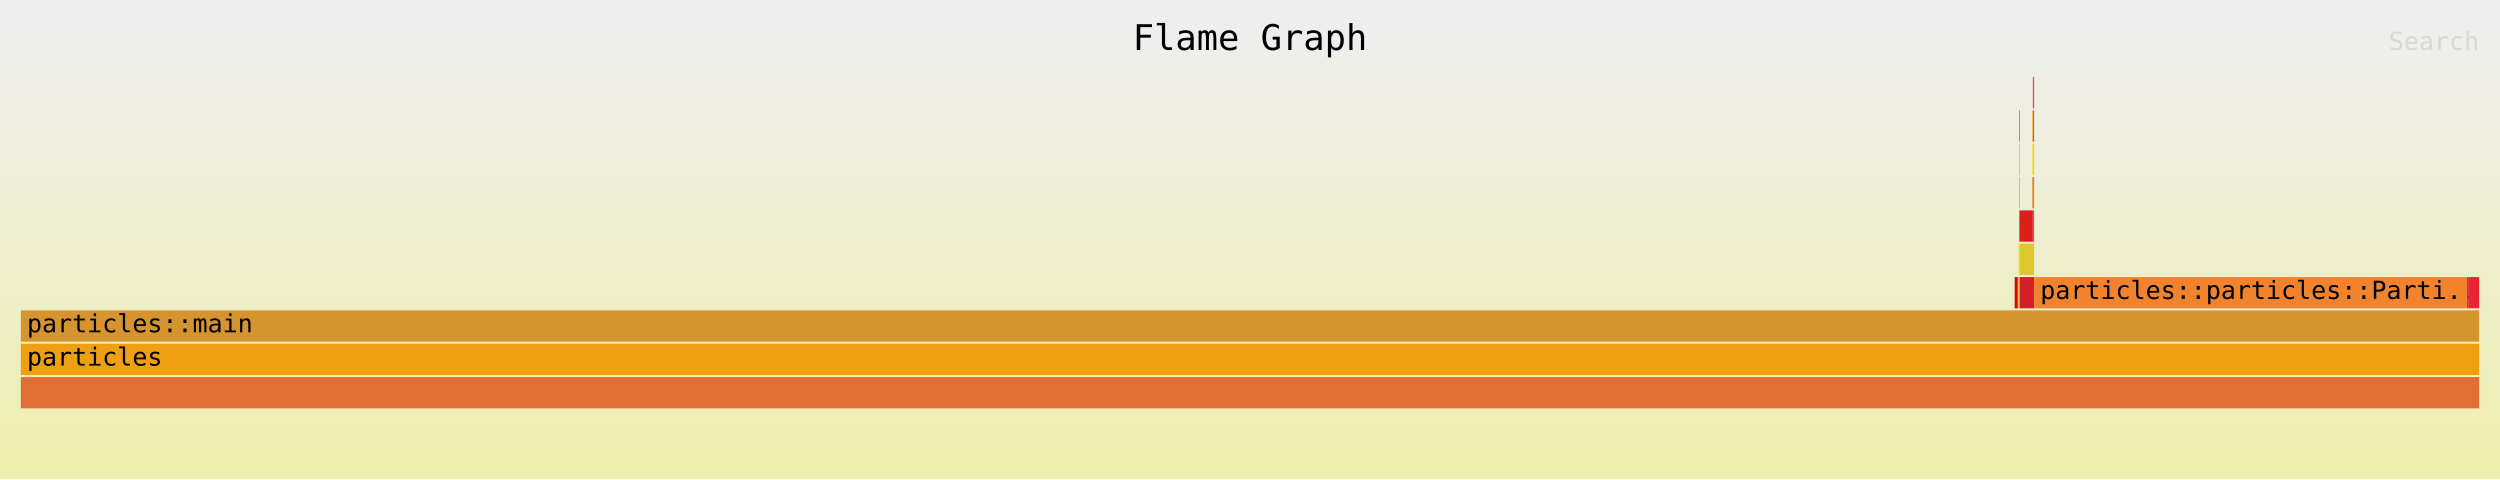
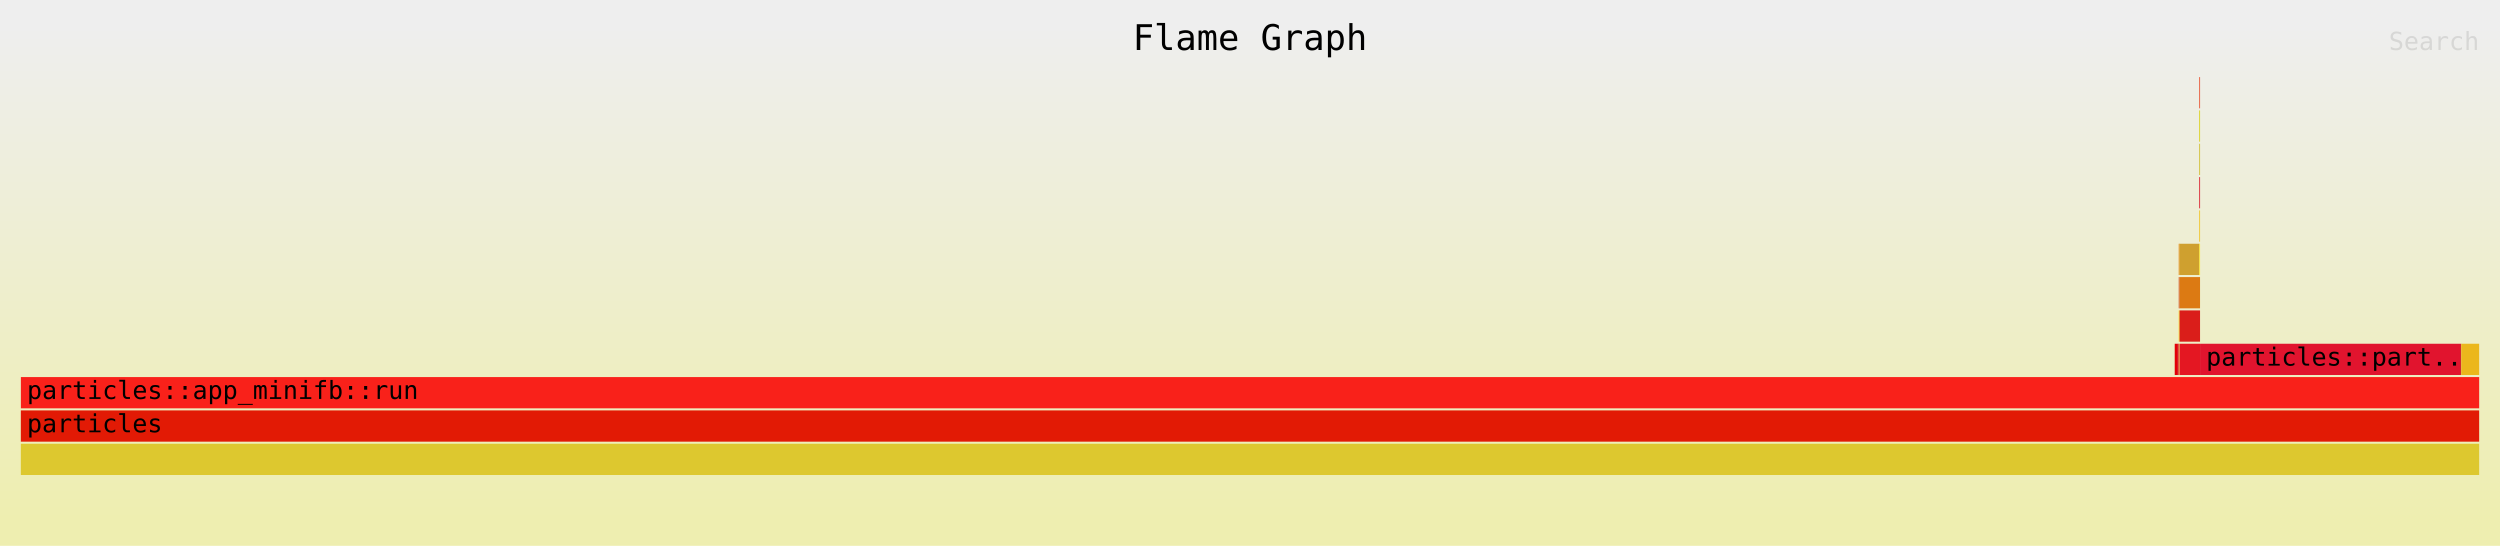
- <svg xmlns="http://www.w3.org/2000/svg" xmlns:ns1="http://github.com/jonhoo/inferno" version="1.1" width="1200" height="230" viewBox="0 0 1200 230">
+ <svg xmlns="http://www.w3.org/2000/svg" xmlns:ns1="http://github.com/jonhoo/inferno" version="1.1" width="1200" height="262" viewBox="0 0 1200 262">
  <defs>
    <linearGradient id="background" y1="0" y2="1" x1="0" x2="0">
      <stop stop-color="#eeeeee" offset="5%" />
      <stop stop-color="#eeeeb0" offset="95%" />
    </linearGradient>
  </defs>
  <style type="text/css">
text { font-family:monospace; font-size:12px }
#title { text-anchor:middle; font-size:17px; }
#matched { text-anchor:end; }
#search { text-anchor:end; opacity:0.1; cursor:pointer; }
#search:hover, #search.show { opacity:1; }
#subtitle { text-anchor:middle; font-color:rgb(160,160,160); }
#unzoom { cursor:pointer; }
#frames &gt; *:hover { stroke:black; stroke-width:0.5; cursor:pointer; }
.hide { display:none; }
.parent { opacity:0.5; }
</style>
-   <rect x="0" y="0" width="100%" height="230" fill="url(#background)" />
+   <rect x="0" y="0" width="100%" height="262" fill="url(#background)" />
  <text id="title" fill="rgb(0,0,0)" x="50%" y="24.00">Flame Graph</text>
-   <text id="details" fill="rgb(0,0,0)" x="10" y="213.00"> </text>
+   <text id="details" fill="rgb(0,0,0)" x="10" y="245.00"> </text>
  <text id="unzoom" class="hide" fill="rgb(0,0,0)" x="10" y="24.00">Reset Zoom</text>
  <text id="search" fill="rgb(0,0,0)" x="1190" y="24.00">Search</text>
-   <text id="matched" fill="rgb(0,0,0)" x="1190" y="213.00"> </text>
-   <svg id="frames" x="10" width="1180" total_samples="20524289006">
+   <text id="matched" fill="rgb(0,0,0)" x="1190" y="245.00"> </text>
+   <svg id="frames" x="10" width="1180" total_samples="15914671606">
    <g>
-       <rect x="81.106%" y="133" width="0.113%" height="15" fill="rgb(227,0,7)" ns1:x="16646450507" ns1:w="23172192" />
-       <text x="81.356%" y="143.50" />
+       <rect x="87.616%" y="165" width="0.096%" height="15" fill="rgb(227,0,7)" ns1:x="13943844693" ns1:w="15345037" />
+       <text x="87.866%" y="175.50" />
    </g>
    <g>
-       <rect x="81.219%" y="133" width="0.025%" height="15" fill="rgb(217,0,24)" ns1:x="16669622699" ns1:w="5237995" />
-       <text x="81.469%" y="143.50" />
+       <rect x="87.713%" y="165" width="0.067%" height="15" fill="rgb(217,0,24)" ns1:x="13959189730" ns1:w="10625550" />
+       <text x="87.963%" y="175.50" />
    </g>
    <g>
-       <rect x="81.245%" y="133" width="0.066%" height="15" fill="rgb(221,193,54)" ns1:x="16674860694" ns1:w="13621303" />
-       <text x="81.495%" y="143.50" />
+       <rect x="87.779%" y="165" width="0.033%" height="15" fill="rgb(221,193,54)" ns1:x="13969815280" ns1:w="5219711" />
+       <text x="88.029%" y="175.50" />
    </g>
    <g>
-       <rect x="81.27%" y="117" width="0.041%" height="15" fill="rgb(248,212,6)" ns1:x="16680085432" ns1:w="8396565" />
-       <text x="81.52%" y="127.50" />
+       <rect x="87.779%" y="149" width="0.033%" height="15" fill="rgb(248,212,6)" ns1:x="13969815313" ns1:w="5219678" />
+       <text x="88.029%" y="159.50" />
    </g>
    <g>
-       <rect x="81.288%" y="101" width="0.023%" height="15" fill="rgb(208,68,35)" ns1:x="16683824606" ns1:w="4657391" />
-       <text x="81.538%" y="111.50" />
+       <rect x="87.779%" y="133" width="0.033%" height="15" fill="rgb(208,68,35)" ns1:x="13969815313" ns1:w="5219678" />
+       <text x="88.029%" y="143.50" />
    </g>
    <g>
-       <rect x="81.288%" y="85" width="0.023%" height="15" fill="rgb(232,128,0)" ns1:x="16683824606" ns1:w="4657391" />
-       <text x="81.538%" y="95.50" />
+       <rect x="87.779%" y="117" width="0.033%" height="15" fill="rgb(232,128,0)" ns1:x="13969815313" ns1:w="5219678" />
+       <text x="88.029%" y="127.50" />
    </g>
    <g>
-       <rect x="81.288%" y="69" width="0.023%" height="15" fill="rgb(207,160,47)" ns1:x="16683824606" ns1:w="4657391" />
-       <text x="81.538%" y="79.50" />
+       <rect x="87.812%" y="117" width="0.801%" height="15" fill="rgb(207,160,47)" ns1:x="13975034991" ns1:w="127514495" />
+       <text x="88.062%" y="127.50" />
    </g>
    <g>
-       <rect x="81.288%" y="53" width="0.023%" height="15" fill="rgb(228,23,34)" ns1:x="16683824606" ns1:w="4657391" />
-       <text x="81.538%" y="63.50" />
+       <rect x="87.812%" y="165" width="0.834%" height="15" fill="rgb(228,23,34)" ns1:x="13975034991" ns1:w="132720554" />
+       <text x="88.062%" y="175.50" />
    </g>
    <g>
-       <rect x="81.311%" y="101" width="0.509%" height="15" fill="rgb(218,30,26)" ns1:x="16688481997" ns1:w="104483304" />
-       <text x="81.561%" y="111.50" />
+       <rect x="87.812%" y="149" width="0.834%" height="15" fill="rgb(218,30,26)" ns1:x="13975034991" ns1:w="132720554" />
+       <text x="88.062%" y="159.50" />
    </g>
    <g>
-       <rect x="81.82%" y="85" width="0.025%" height="15" fill="rgb(220,122,19)" ns1:x="16792965301" ns1:w="5225214" />
-       <text x="82.07%" y="95.50" />
+       <rect x="87.812%" y="133" width="0.834%" height="15" fill="rgb(220,122,19)" ns1:x="13975034991" ns1:w="132720554" />
+       <text x="88.062%" y="143.50" />
    </g>
    <g>
-       <rect x="81.82%" y="69" width="0.025%" height="15" fill="rgb(250,228,42)" ns1:x="16792965301" ns1:w="5225214" />
-       <text x="82.07%" y="79.50" />
+       <rect x="88.614%" y="117" width="0.033%" height="15" fill="rgb(250,228,42)" ns1:x="14102549486" ns1:w="5206059" />
+       <text x="88.864%" y="127.50" />
    </g>
    <g>
-       <rect x="81.82%" y="53" width="0.025%" height="15" fill="rgb(240,193,28)" ns1:x="16792965301" ns1:w="5225214" />
-       <text x="82.07%" y="63.50" />
+       <rect x="88.614%" y="101" width="0.033%" height="15" fill="rgb(240,193,28)" ns1:x="14102549486" ns1:w="5206059" />
+       <text x="88.864%" y="111.50" />
    </g>
    <g>
-       <rect x="81.82%" y="101" width="0.051%" height="15" fill="rgb(216,20,37)" ns1:x="16792965301" ns1:w="10446086" />
-       <text x="82.07%" y="111.50" />
+       <rect x="88.614%" y="85" width="0.033%" height="15" fill="rgb(216,20,37)" ns1:x="14102549486" ns1:w="5206059" />
+       <text x="88.864%" y="95.50" />
    </g>
    <g>
-       <rect x="81.845%" y="85" width="0.025%" height="15" fill="rgb(206,188,39)" ns1:x="16798190515" ns1:w="5220872" />
-       <text x="82.095%" y="95.50" />
+       <rect x="88.614%" y="69" width="0.033%" height="15" fill="rgb(206,188,39)" ns1:x="14102549486" ns1:w="5206059" />
+       <text x="88.864%" y="79.50" />
    </g>
    <g>
-       <rect x="81.845%" y="69" width="0.025%" height="15" fill="rgb(217,207,13)" ns1:x="16798190515" ns1:w="5220872" />
-       <text x="82.095%" y="79.50" />
+       <rect x="88.614%" y="53" width="0.033%" height="15" fill="rgb(217,207,13)" ns1:x="14102549486" ns1:w="5206059" />
+       <text x="88.864%" y="63.50" />
    </g>
    <g>
-       <rect x="81.845%" y="53" width="0.025%" height="15" fill="rgb(231,73,38)" ns1:x="16798190515" ns1:w="5220872" />
-       <text x="82.095%" y="63.50" />
+       <rect x="88.614%" y="37" width="0.033%" height="15" fill="rgb(231,73,38)" ns1:x="14102549486" ns1:w="5206059" />
+       <text x="88.864%" y="47.50" />
    </g>
    <g>
-       <rect x="81.845%" y="37" width="0.025%" height="15" fill="rgb(225,20,46)" ns1:x="16798190515" ns1:w="5220872" />
-       <text x="82.095%" y="47.50" />
+       <rect x="88.646%" y="165" width="10.575%" height="15" fill="rgb(225,20,46)" ns1:x="14107755545" ns1:w="1683040501" />
+       <text x="88.896%" y="175.50">particles::part..</text>
    </g>
    <g>
-       <rect x="81.311%" y="133" width="0.585%" height="15" fill="rgb(210,31,41)" ns1:x="16688481997" ns1:w="120156583" />
-       <text x="81.561%" y="143.50" />
+       <rect x="99.222%" y="165" width="0.049%" height="15" fill="rgb(210,31,41)" ns1:x="15790796046" ns1:w="7822273" />
+       <text x="99.472%" y="175.50" />
    </g>
    <g>
-       <rect x="81.311%" y="117" width="0.585%" height="15" fill="rgb(221,200,47)" ns1:x="16688481997" ns1:w="120156583" />
-       <text x="81.561%" y="127.50" />
+       <rect x="0%" y="213" width="100%" height="15" fill="rgb(221,200,47)" ns1:x="0" ns1:w="15914671606" />
+       <text x="0.25%" y="223.50" />
    </g>
    <g>
-       <rect x="81.871%" y="101" width="0.025%" height="15" fill="rgb(226,26,5)" ns1:x="16803411387" ns1:w="5227193" />
-       <text x="82.121%" y="111.50" />
+       <rect x="0%" y="197" width="100%" height="15" fill="rgb(226,26,5)" ns1:x="0" ns1:w="15914671606" />
+       <text x="0.25%" y="207.50">particles</text>
    </g>
    <g>
-       <rect x="81.871%" y="85" width="0.025%" height="15" fill="rgb(249,33,26)" ns1:x="16803411387" ns1:w="5227193" />
-       <text x="82.121%" y="95.50" />
+       <rect x="0.002%" y="181" width="99.998%" height="15" fill="rgb(249,33,26)" ns1:x="369774" ns1:w="15914301832" />
+       <text x="0.252%" y="191.50">particles::app_minifb::run</text>
    </g>
    <g>
-       <rect x="81.871%" y="69" width="0.025%" height="15" fill="rgb(235,183,28)" ns1:x="16803411387" ns1:w="5227193" />
-       <text x="82.121%" y="79.50" />
-     </g>
-     <g>
-       <rect x="81.871%" y="53" width="0.025%" height="15" fill="rgb(221,5,38)" ns1:x="16803411387" ns1:w="5227193" />
-       <text x="82.121%" y="63.50" />
-     </g>
-     <g>
-       <rect x="81.871%" y="37" width="0.025%" height="15" fill="rgb(247,18,42)" ns1:x="16803411387" ns1:w="5227193" />
-       <text x="82.121%" y="47.50" />
-     </g>
-     <g>
-       <rect x="81.896%" y="133" width="17.602%" height="15" fill="rgb(241,131,45)" ns1:x="16808638580" ns1:w="3612768468" />
-       <text x="82.146%" y="143.50">particles::particles::Parti..</text>
-     </g>
-     <g>
-       <rect x="99.499%" y="133" width="0.057%" height="15" fill="rgb(249,31,29)" ns1:x="20421407048" ns1:w="11624053" />
-       <text x="99.749%" y="143.50" />
-     </g>
-     <g>
-       <rect x="0%" y="181" width="100%" height="15" fill="rgb(225,111,53)" ns1:x="0" ns1:w="20524289006" />
-       <text x="0.25%" y="191.50" />
-     </g>
-     <g>
-       <rect x="0%" y="165" width="100%" height="15" fill="rgb(238,160,17)" ns1:x="0" ns1:w="20524289006" />
-       <text x="0.25%" y="175.50">particles</text>
-     </g>
-     <g>
-       <rect x="0%" y="149" width="100%" height="15" fill="rgb(214,148,48)" ns1:x="35774" ns1:w="20524253232" />
-       <text x="0.25%" y="159.50">particles::main</text>
-     </g>
-     <g>
-       <rect x="99.555%" y="133" width="0.445%" height="15" fill="rgb(232,36,49)" ns1:x="20433031101" ns1:w="91257905" />
-       <text x="99.805%" y="143.50" />
+       <rect x="99.271%" y="165" width="0.729%" height="15" fill="rgb(235,183,28)" ns1:x="15798618319" ns1:w="116053287" />
+       <text x="99.521%" y="175.50" />
    </g>
  </svg>
</svg>
